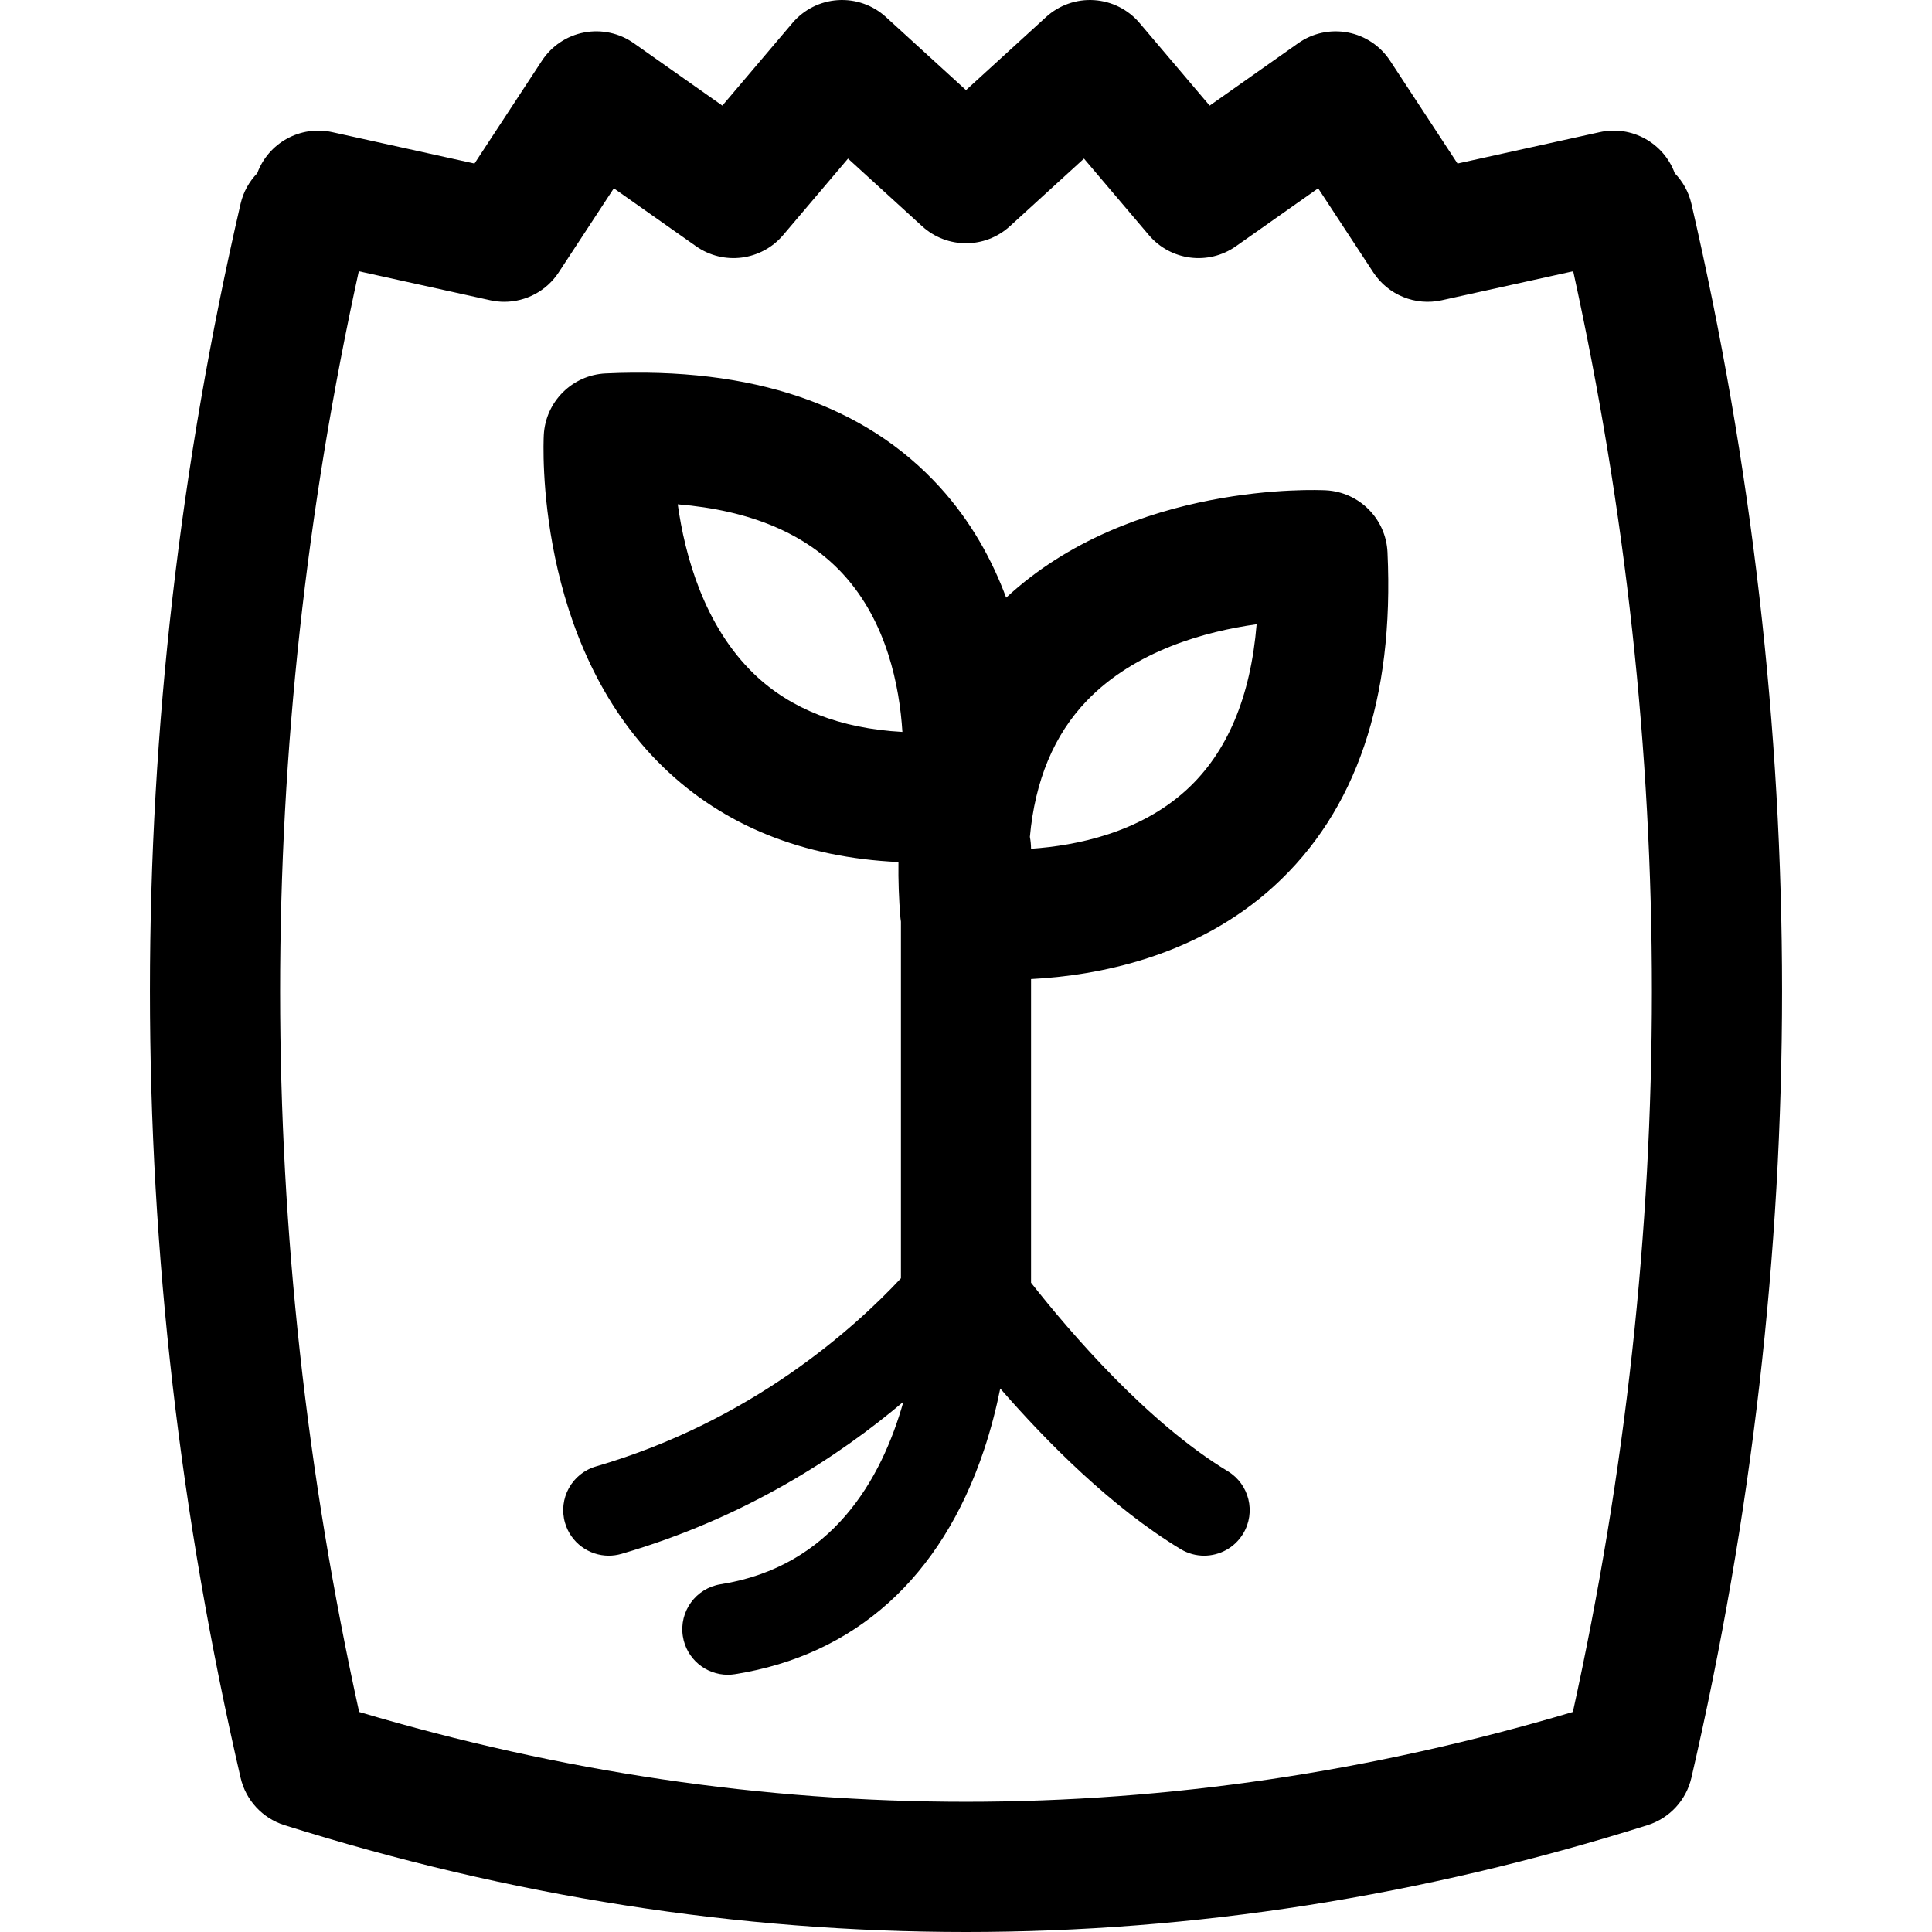
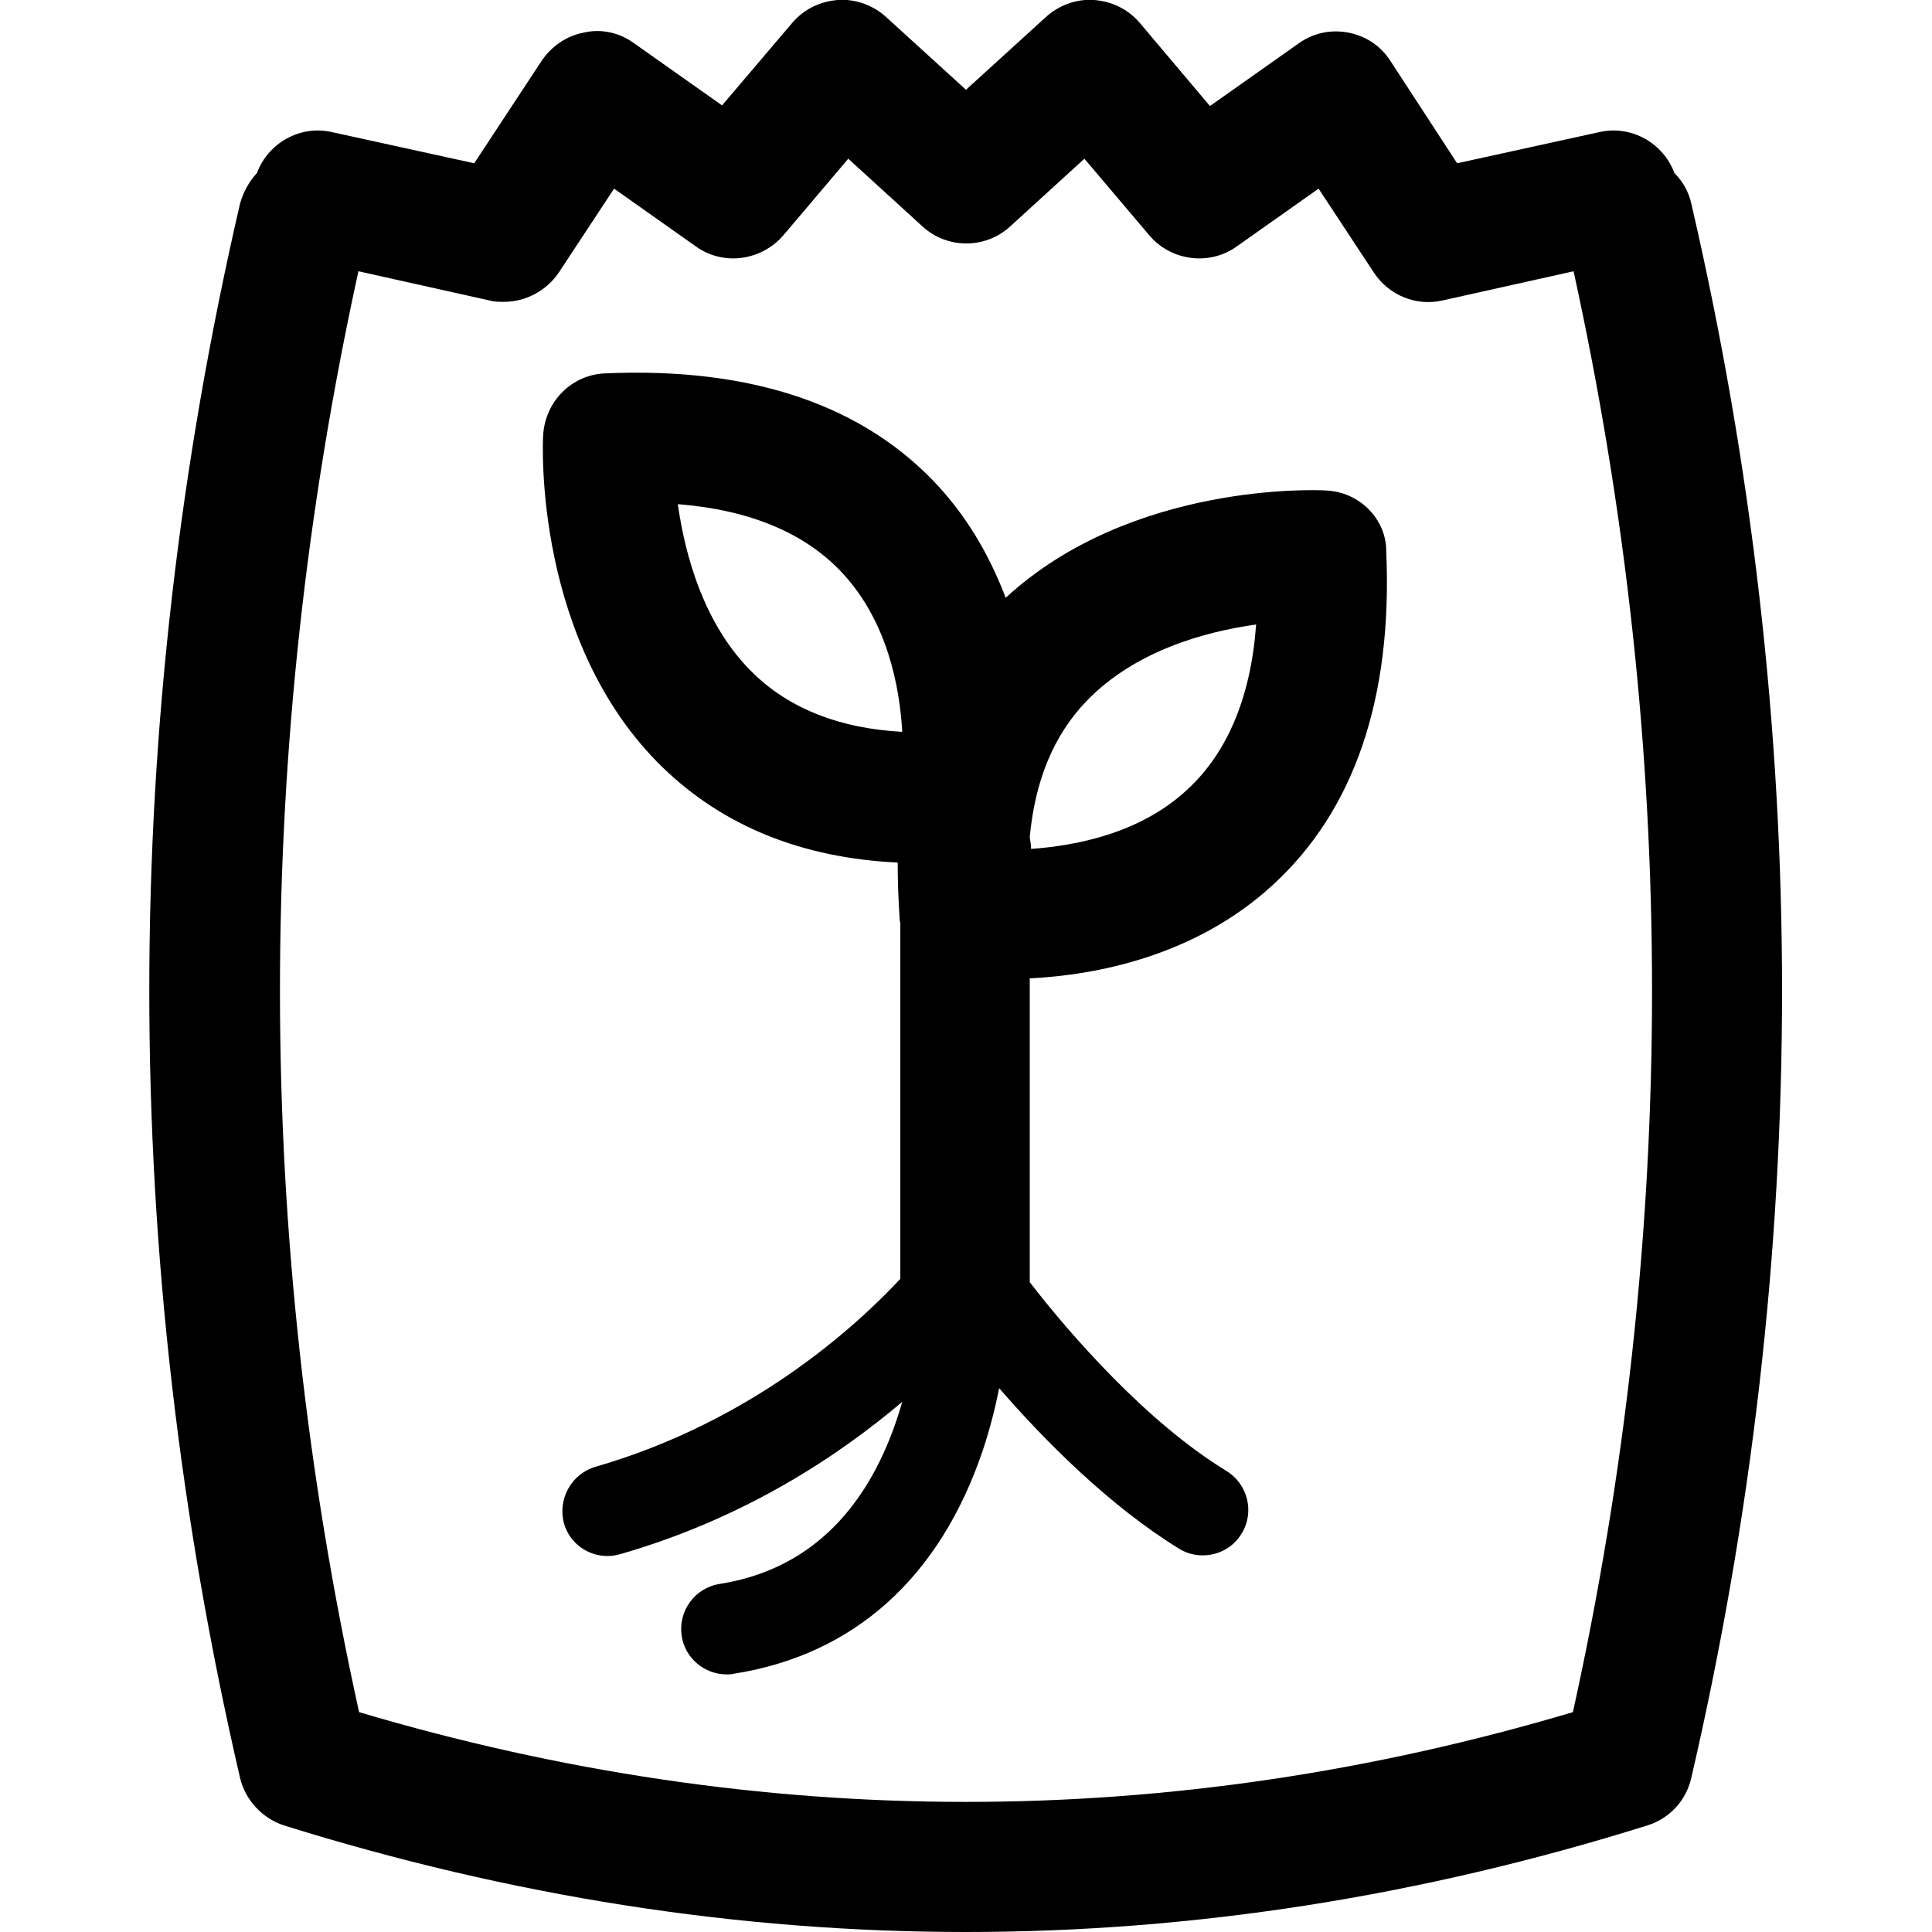
- <svg xmlns="http://www.w3.org/2000/svg" version="1.1" id="Capa_1" x="0px" y="0px" viewBox="0 0 297 297" style="enable-background:new 0 0 297 297;" xml:space="preserve">
-   <path d="M260.013,31.316c-0.425-1.836-1.337-3.428-2.559-4.69c-1.698-4.626-6.589-7.404-11.531-6.313l-21.864,4.826L213.691,9.33  c-1.486-2.267-3.829-3.832-6.492-4.339c-2.667-0.504-5.417,0.088-7.632,1.65l-13.611,9.594L175.181,3.532  c-1.757-2.07-4.28-3.338-6.99-3.511c-2.709-0.174-5.373,0.763-7.38,2.594l-12.311,11.237L136.19,2.614  c-2.005-1.829-4.653-2.765-7.38-2.594c-2.71,0.173-5.233,1.441-6.99,3.511l-10.775,12.702L97.432,6.64  c-2.216-1.562-4.971-2.157-7.632-1.65c-2.662,0.507-5.005,2.073-6.492,4.34L72.942,25.139l-21.865-4.826  c-4.944-1.088-9.836,1.689-11.532,6.317c-1.221,1.261-2.133,2.852-2.558,4.686c-18.58,80.281-18.58,161.694,0,241.975  c0.798,3.449,3.361,6.22,6.738,7.284C78.486,291.525,113.493,297,148.5,297s70.014-5.475,104.775-16.425  c3.377-1.064,5.94-3.834,6.738-7.284C278.593,193.01,278.593,111.597,260.013,31.316z M241.793,263.172  c-61.935,18.41-124.651,18.41-186.586,0c-16.18-73.513-16.192-147.961-0.051-221.476l20.211,4.46  c0.719,0.159,1.442,0.236,2.156,0.236c3.323,0,6.489-1.66,8.362-4.518l8.478-12.928l12.633,8.903  c4.232,2.981,10.038,2.241,13.388-1.705l9.98-11.766l11.394,10.4c3.821,3.487,9.665,3.487,13.485,0l11.393-10.4l9.98,11.766  c3.348,3.946,9.157,4.688,13.388,1.705l12.632-8.903l8.479,12.929c2.278,3.472,6.46,5.179,10.518,4.281l20.21-4.46  C257.985,115.211,257.973,189.659,241.793,263.172z" />
-   <path d="M203.831,75.371c-1.254-0.062-29.934-1.343-49.158,16.507c-2.165-5.828-5.397-11.73-10.209-17.01  c-11.523-12.646-28.807-18.509-51.351-17.463c-5.133,0.241-9.249,4.334-9.518,9.467c-0.067,1.293-1.435,31.909,18.384,51.077  c9.316,9.01,21.44,13.882,36.137,14.568c-0.036,2.788,0.055,5.653,0.31,8.616c0.016,0.188,0.046,0.373,0.072,0.558v54.816  c-7.131,7.644-22.993,21.974-46.872,28.918c-3.712,1.08-5.846,4.964-4.767,8.677c0.89,3.06,3.685,5.047,6.719,5.047  c0.647,0,1.305-0.091,1.958-0.28c19.079-5.549,33.544-15.087,43.339-23.376c-3.355,11.918-10.947,25.327-28.085,28.047  c-3.819,0.606-6.423,4.192-5.817,8.01c0.547,3.448,3.523,5.905,6.905,5.905c0.365,0,0.734-0.028,1.106-0.088  c18.468-2.93,31.702-14.838,38.27-34.436c1.092-3.259,1.904-6.466,2.511-9.479c7.148,8.221,17.079,18.238,27.718,24.683  c1.134,0.687,2.385,1.014,3.62,1.014c2.368,0,4.678-1.201,5.995-3.374c2.003-3.307,0.946-7.612-2.361-9.615  c-12.343-7.477-24.156-21.238-30.238-28.97v-46.682c10.239-0.529,25.381-3.375,37.333-14.267  c12.646-11.524,18.521-28.801,17.463-51.351C213.056,79.756,208.963,75.641,203.831,75.371z M104.187,77.525  c11.176,0.922,19.701,4.513,25.411,10.725c6.756,7.35,8.687,17.283,9.125,24.268c-9.532-0.528-17.167-3.499-22.765-8.876  C108.201,96.19,105.276,85.316,104.187,77.525z M182.452,121.374c-7.243,6.658-16.986,8.626-23.953,9.101  c-0.002-0.625-0.066-1.235-0.178-1.828c0.792-8.674,3.715-15.682,8.739-20.913c7.453-7.757,18.327-10.683,26.117-11.771  C192.256,107.141,188.664,115.663,182.452,121.374z" />
+ <svg xmlns="http://www.w3.org/2000/svg" version="1.1" x="0" y="0" viewBox="0 0 297 297" xml:space="preserve" enable-background="new 0 0 297 297">
+   <path d="M260 31.3c-0.4-1.8-1.3-3.4-2.6-4.7-1.7-4.6-6.6-7.4-11.5-6.3l-21.9 4.8L213.7 9.3c-1.5-2.3-3.8-3.8-6.5-4.3-2.7-0.5-5.4 0.1-7.6 1.7l-13.6 9.6L175.2 3.5c-1.8-2.1-4.3-3.3-7-3.5-2.7-0.2-5.4 0.8-7.4 2.6l-12.3 11.2L136.2 2.6c-2-1.8-4.7-2.8-7.4-2.6-2.7 0.2-5.2 1.4-7 3.5l-10.8 12.7L97.4 6.6c-2.2-1.6-5-2.2-7.6-1.6-2.7 0.5-5 2.1-6.5 4.3L72.9 25.1l-21.9-4.8c-4.9-1.1-9.8 1.7-11.5 6.3-1.2 1.3-2.1 2.9-2.6 4.7-18.6 80.3-18.6 161.7 0 242 0.8 3.4 3.4 6.2 6.7 7.3C78.5 291.5 113.5 297 148.5 297s70-5.5 104.8-16.4c3.4-1.1 5.9-3.8 6.7-7.3C278.6 193 278.6 111.6 260 31.3zM241.8 263.2c-61.9 18.4-124.7 18.4-186.6 0-16.2-73.5-16.2-148-0.1-221.5l20.2 4.5c0.7 0.2 1.4 0.2 2.2 0.2 3.3 0 6.5-1.7 8.4-4.5l8.5-12.9 12.6 8.9c4.2 3 10 2.2 13.4-1.7l10-11.8 11.4 10.4c3.8 3.5 9.7 3.5 13.5 0l11.4-10.4 10 11.8c3.3 3.9 9.2 4.7 13.4 1.7l12.6-8.9 8.5 12.9c2.3 3.5 6.5 5.2 10.5 4.3l20.2-4.5C258 115.2 258 189.7 241.8 263.2zM203.8 75.4c-1.3-0.1-29.9-1.3-49.2 16.5-2.2-5.8-5.4-11.7-10.2-17-11.5-12.6-28.8-18.5-51.4-17.5-5.1 0.2-9.2 4.3-9.5 9.5-0.1 1.3-1.4 31.9 18.4 51.1 9.3 9 21.4 13.9 36.1 14.6 0 2.8 0.1 5.7 0.3 8.6 0 0.2 0 0.4 0.1 0.6v54.8c-7.1 7.6-23 22-46.9 28.9-3.7 1.1-5.8 5-4.8 8.7 0.9 3.1 3.7 5 6.7 5 0.6 0 1.3-0.1 2-0.3 19.1-5.5 33.5-15.1 43.3-23.4-3.4 11.9-10.9 25.3-28.1 28-3.8 0.6-6.4 4.2-5.8 8 0.5 3.4 3.5 5.9 6.9 5.9 0.4 0 0.7 0 1.1-0.1 18.5-2.9 31.7-14.8 38.3-34.4 1.1-3.3 1.9-6.5 2.5-9.5 7.1 8.2 17.1 18.2 27.7 24.7 1.1 0.7 2.4 1 3.6 1 2.4 0 4.7-1.2 6-3.4 2-3.3 0.9-7.6-2.4-9.6-12.3-7.5-24.2-21.2-30.2-29v-46.7c10.2-0.5 25.4-3.4 37.3-14.3 12.6-11.5 18.5-28.8 17.5-51.4C213.1 79.8 209 75.6 203.8 75.4zM104.2 77.5c11.2 0.9 19.7 4.5 25.4 10.7 6.8 7.4 8.7 17.3 9.1 24.3-9.5-0.5-17.2-3.5-22.8-8.9C108.2 96.2 105.3 85.3 104.2 77.5zM182.5 121.4c-7.2 6.7-17 8.6-24 9.1 0-0.6-0.1-1.2-0.2-1.8 0.8-8.7 3.7-15.7 8.7-20.9 7.5-7.8 18.3-10.7 26.1-11.8C192.3 107.1 188.7 115.7 182.5 121.4z" />
</svg>
